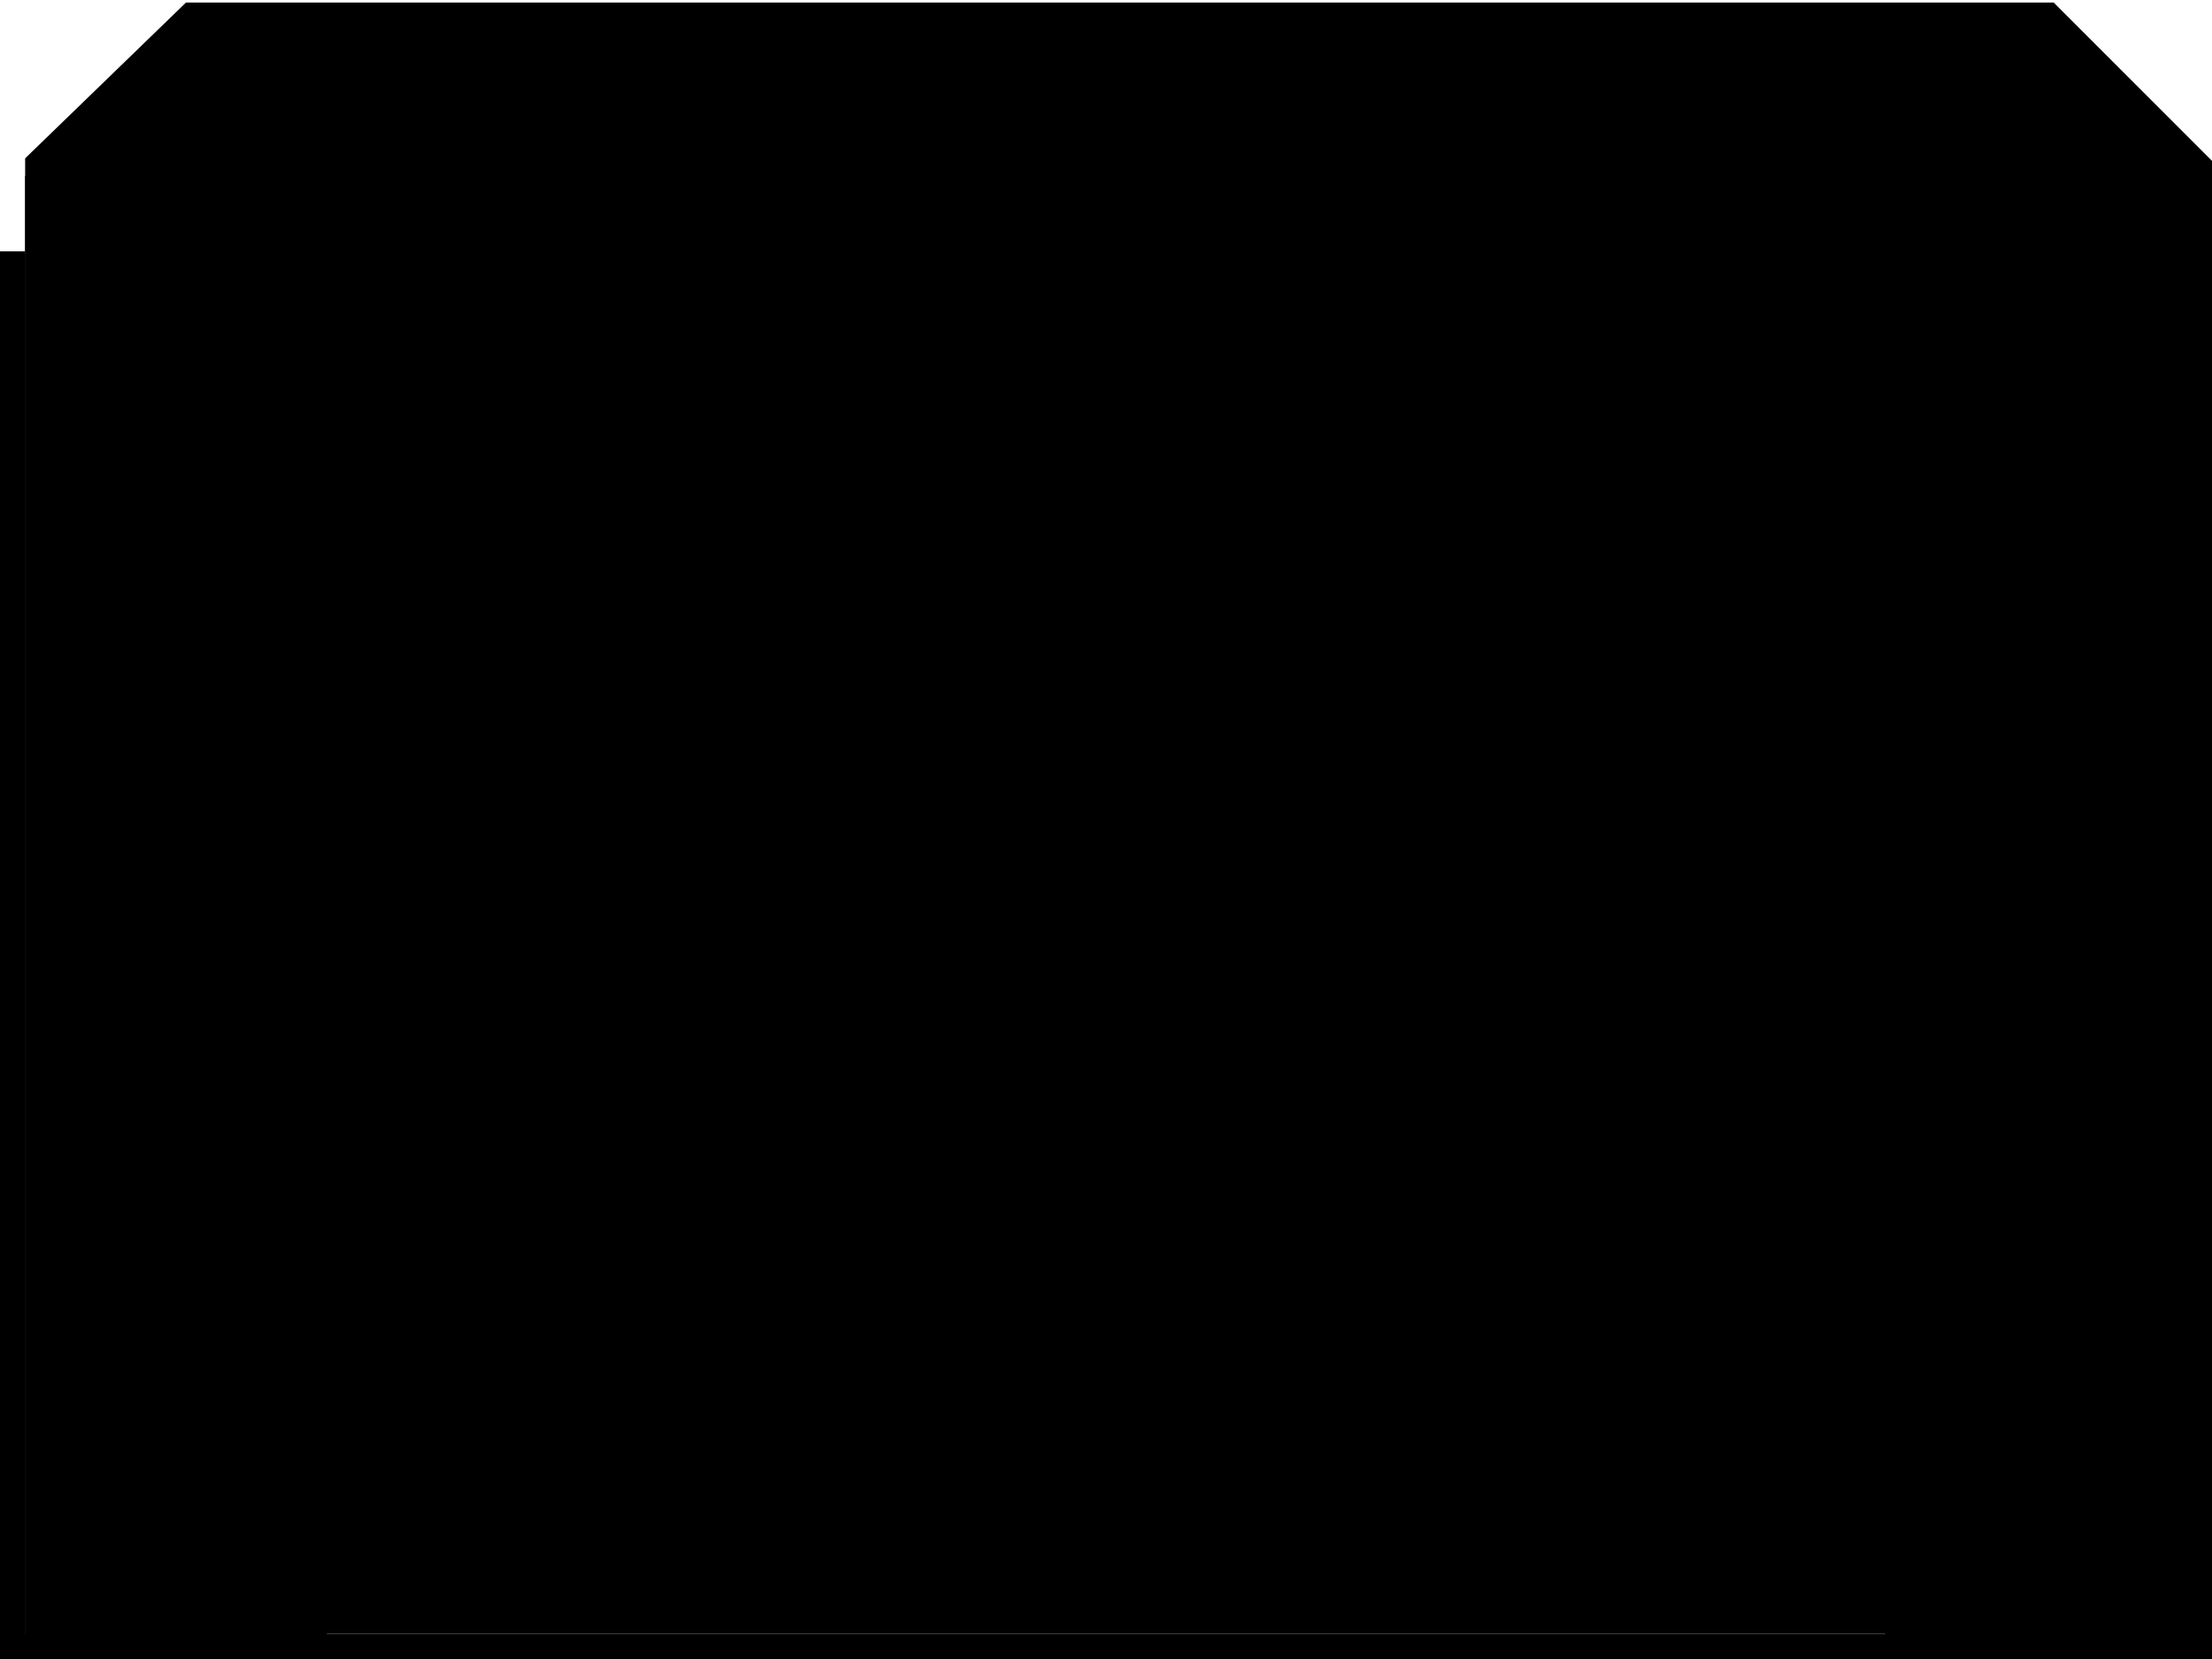
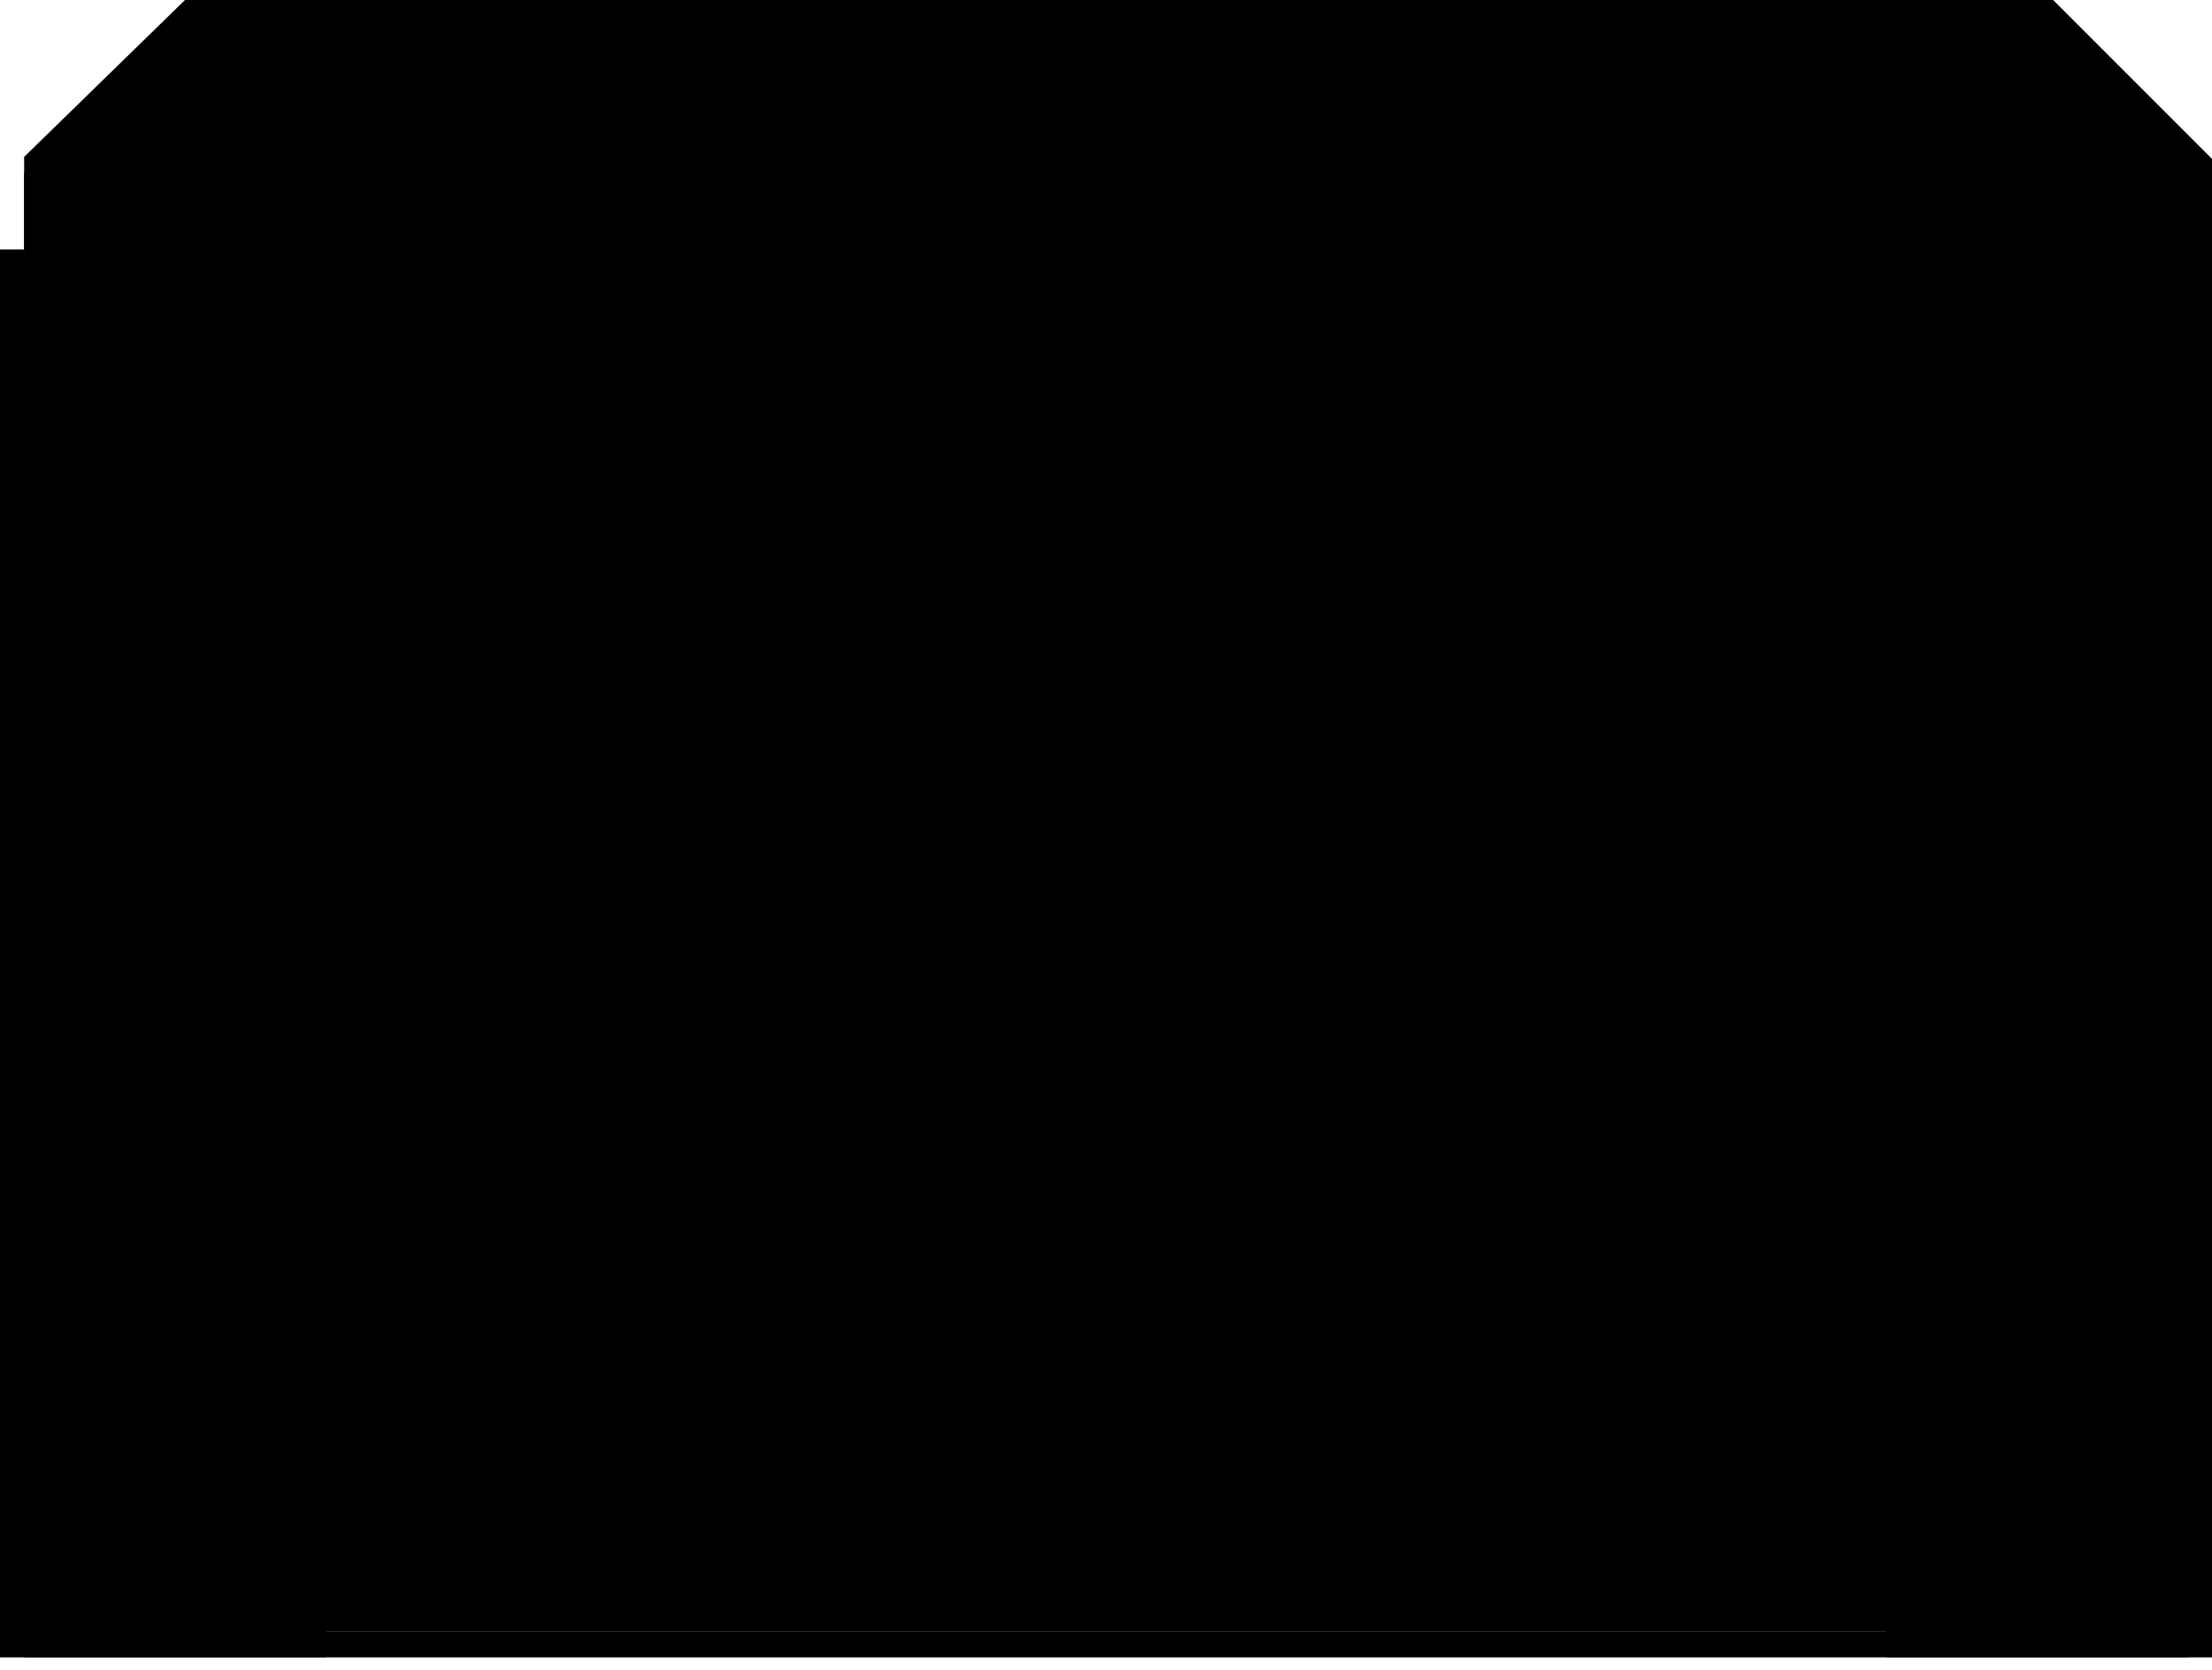
- <svg xmlns="http://www.w3.org/2000/svg" version="1.1" width="88px" height="66px" viewBox="0 0 88 66" xml:space="preserve">
+ <svg xmlns="http://www.w3.org/2000/svg" version="1.1" width="110px" height="83px" viewBox="0 0 110 83" xml:space="preserve">
  <g class="navigation-background">
-     <polygon points="88,65 88,6.4 81.7,0.1 7.4,0.1 1,6.3 1,65  " />
+     <polygon points="110,81.1 110,7.9 102.1,0 9.2,0 1.2,7.8 1.2,81.1  " />
  </g>
  <g class="navigation-border">
-     <polygon points="87,7 87,65 1,65 1,10 0,10 0,66 88,66 88,7  " />
+     <polygon points="108.8,8.6 108.8,81.1 1.2,81.1 1.2,12.4 0,12.4 0,82.4 110,82.4 110,8.6  " />
  </g>
  <g class="navigation-highlight">
-     <rect x="1" y="7" width="1" height="58" />
+     <rect x="1.2" y="8.6" width="1.2" height="72.5" />
  </g>
  <g class="navigation-selection">
-     <polygon points="13,14.1 13,10.1 1,10.1 1,66 13,66 13,62 6,62 6,14.1  " />
-     <polygon points="75,14.1 75,10.1 87,10.1 87,66 75,66 75,62 82,62 82,14.1  " />
+     <polygon points="16.2,17.5 16.2,12.5 1.2,12.5 1.2,82.4 16.2,82.4 16.2,77.4 7.5,77.4 7.5,17.5  " />
+     <polygon points="93.8,17.5 93.8,12.5 108.8,12.5 108.8,82.4 93.8,82.4 93.8,77.4 102.5,77.4 102.5,17.5  " />
  </g>
</svg>
